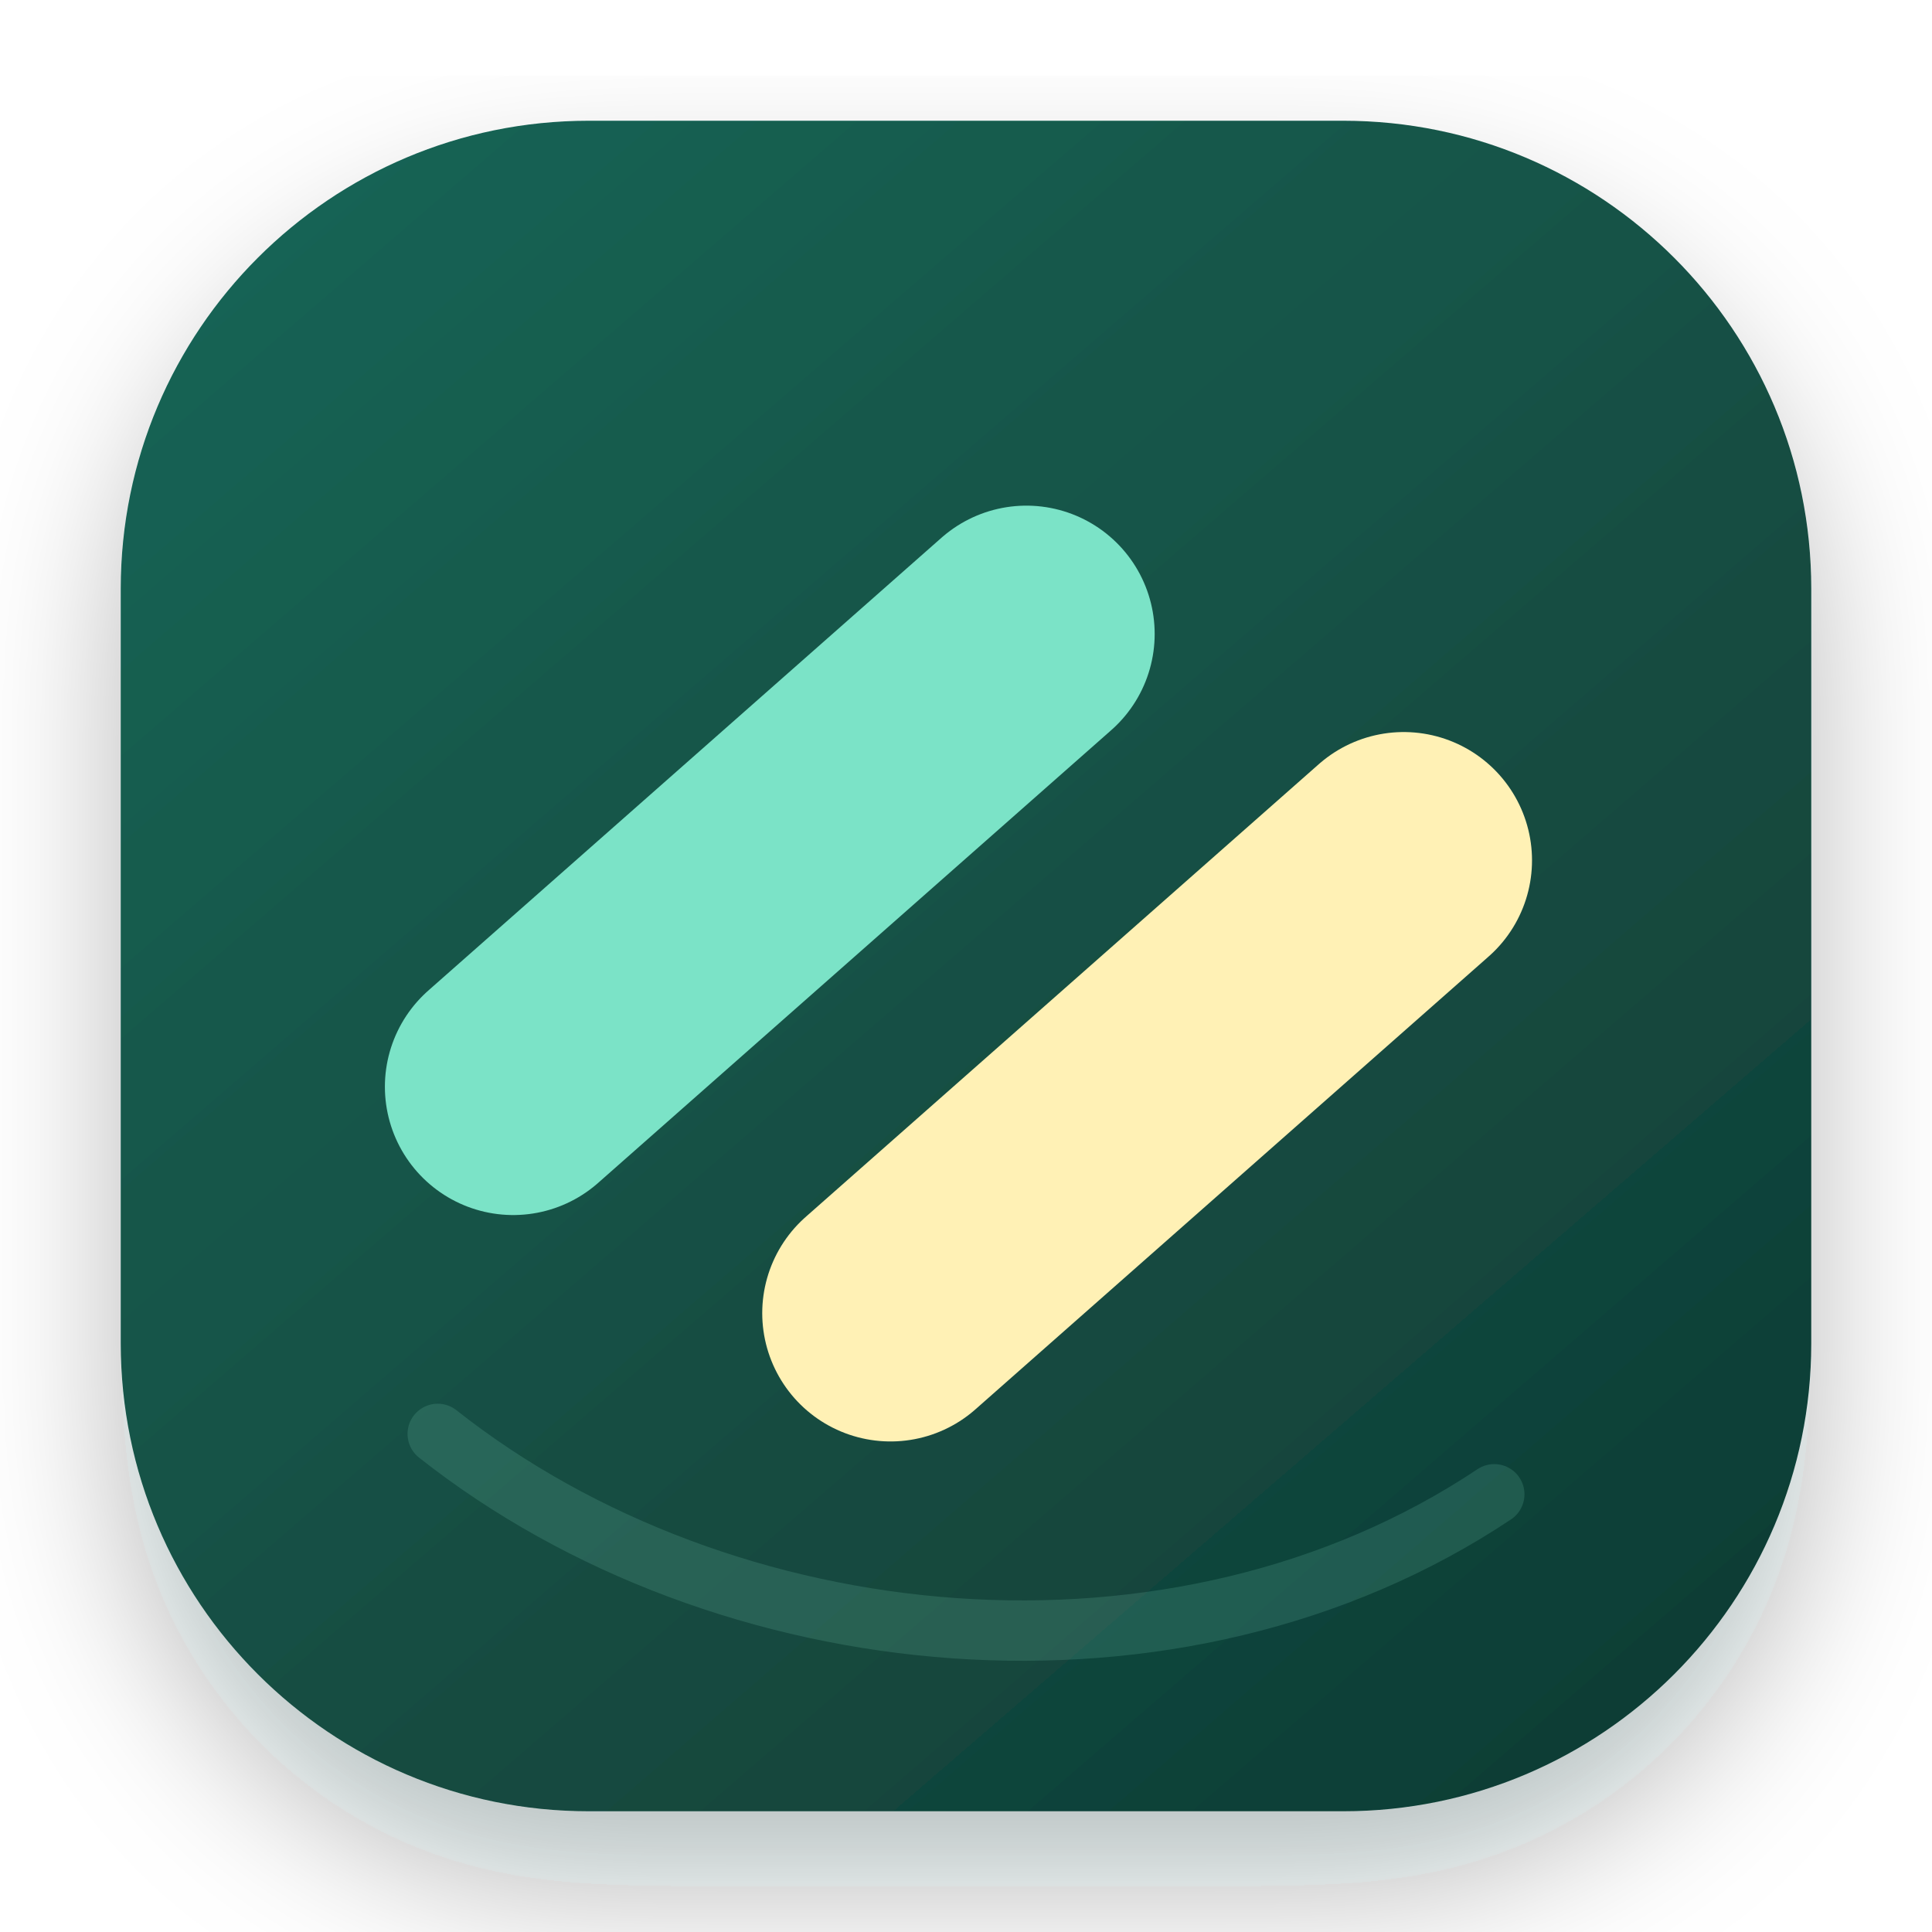
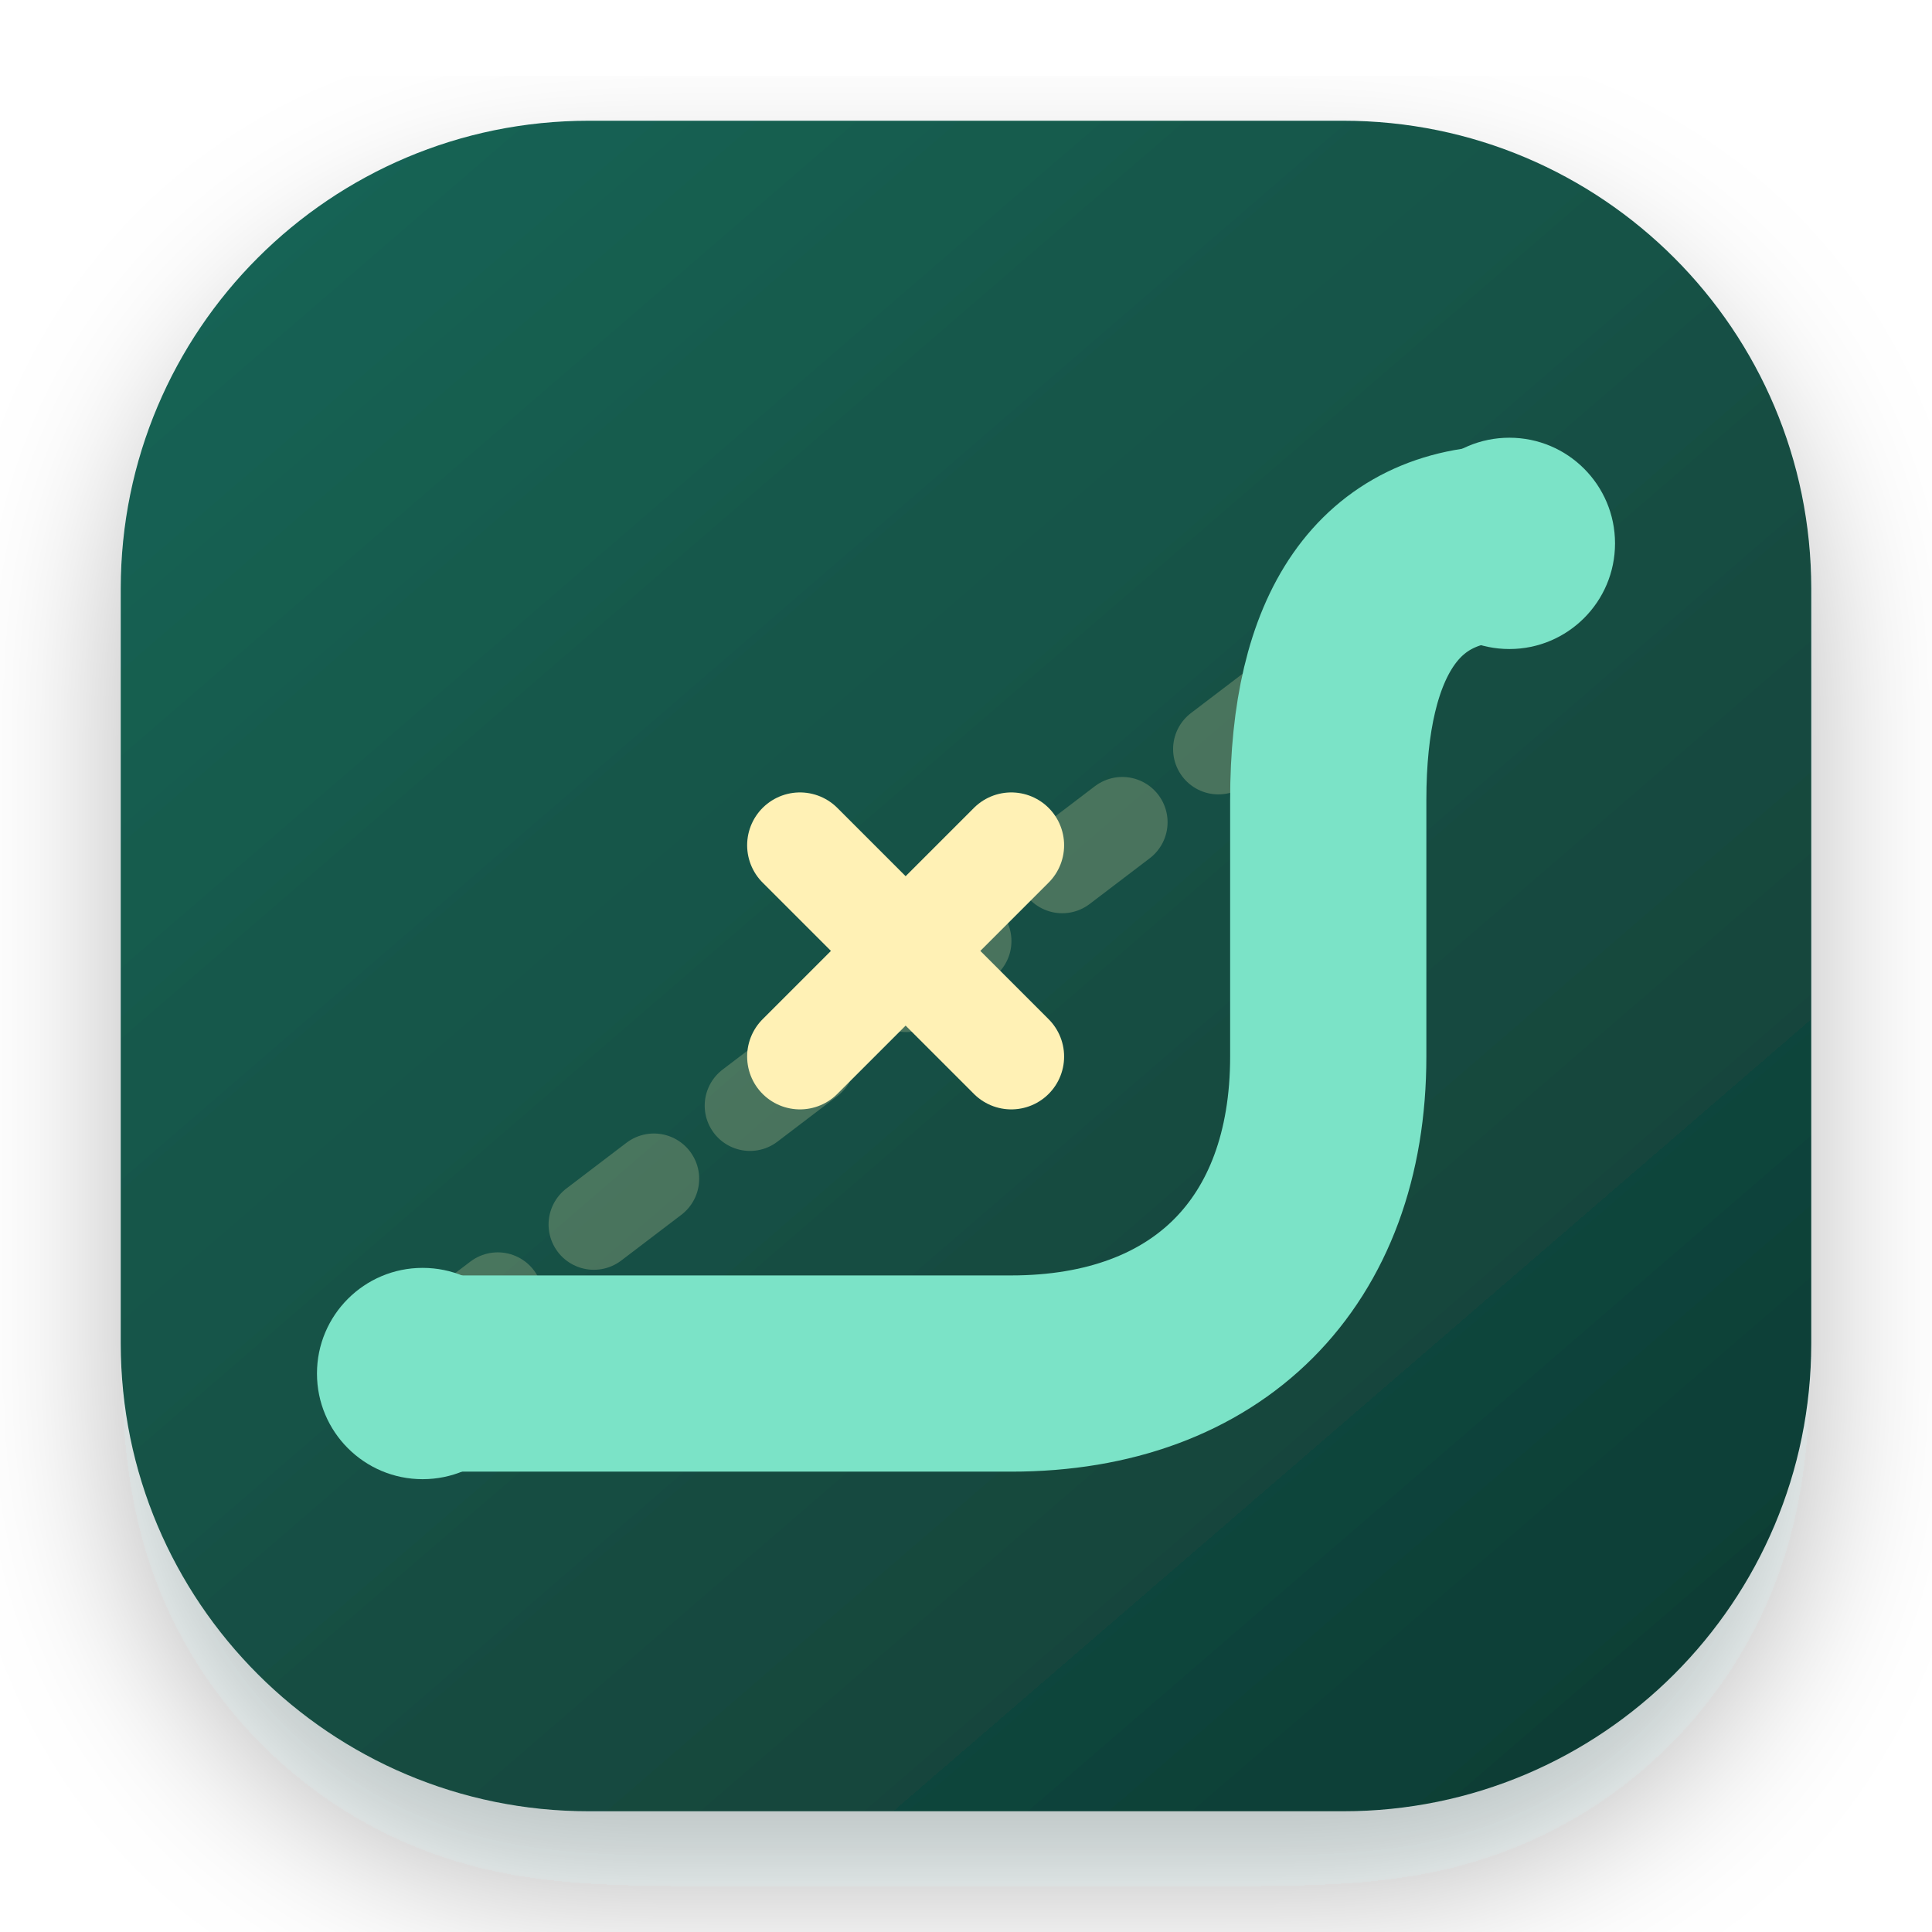
<svg xmlns="http://www.w3.org/2000/svg" width="128" height="128" viewBox="0 0 128 128" role="img" aria-labelledby="title description">
  <defs>
    <linearGradient id="surface" x1="20" y1="14" x2="108" y2="116" gradientUnits="userSpaceOnUse">
      <stop stop-color="#176354" />
      <stop offset="1" stop-color="#103D35" />
    </linearGradient>
    <filter id="shadow" x="-20%" y="-20%" width="140%" height="150%">
      <feDropShadow dx="0" dy="5" stdDeviation="5" flood-color="#062A24" flood-opacity=".28" />
    </filter>
  </defs>
  <rect x="8" y="8" width="112" height="112" rx="31" fill="url(#surface)" filter="url(#shadow)" />
-   <path d="M34 72 68 42" fill="none" stroke="#7BE3C7" stroke-linecap="round" stroke-width="17" />
-   <path d="m59 87 34-30" fill="none" stroke="#FFF1B5" stroke-linecap="round" stroke-width="17" />
-   <path d="M29 95c19 15 49 18 70 4" fill="none" stroke="#87DCC6" stroke-linecap="round" stroke-opacity=".16" stroke-width="4" />
+   <path d="M29 89 96 38" fill="none" stroke="#FFF1B5" stroke-dasharray="5 8" stroke-linecap="round" stroke-opacity=".22" stroke-width="6" />
+   <path d="m53 56 14 14m0-14L53 70" fill="none" stroke="#FFF1B5" stroke-linecap="round" stroke-width="7" />
+   <path d="M28 91h39c13 0 21-8 21-21V53c0-11 4-17 12-17" fill="none" stroke="#7BE3C7" stroke-linecap="round" stroke-linejoin="round" stroke-width="13" />
+   <circle cx="28" cy="91" r="7" fill="#7BE3C7" />
+   <circle cx="100" cy="36" r="7" fill="#7BE3C7" />
</svg>
